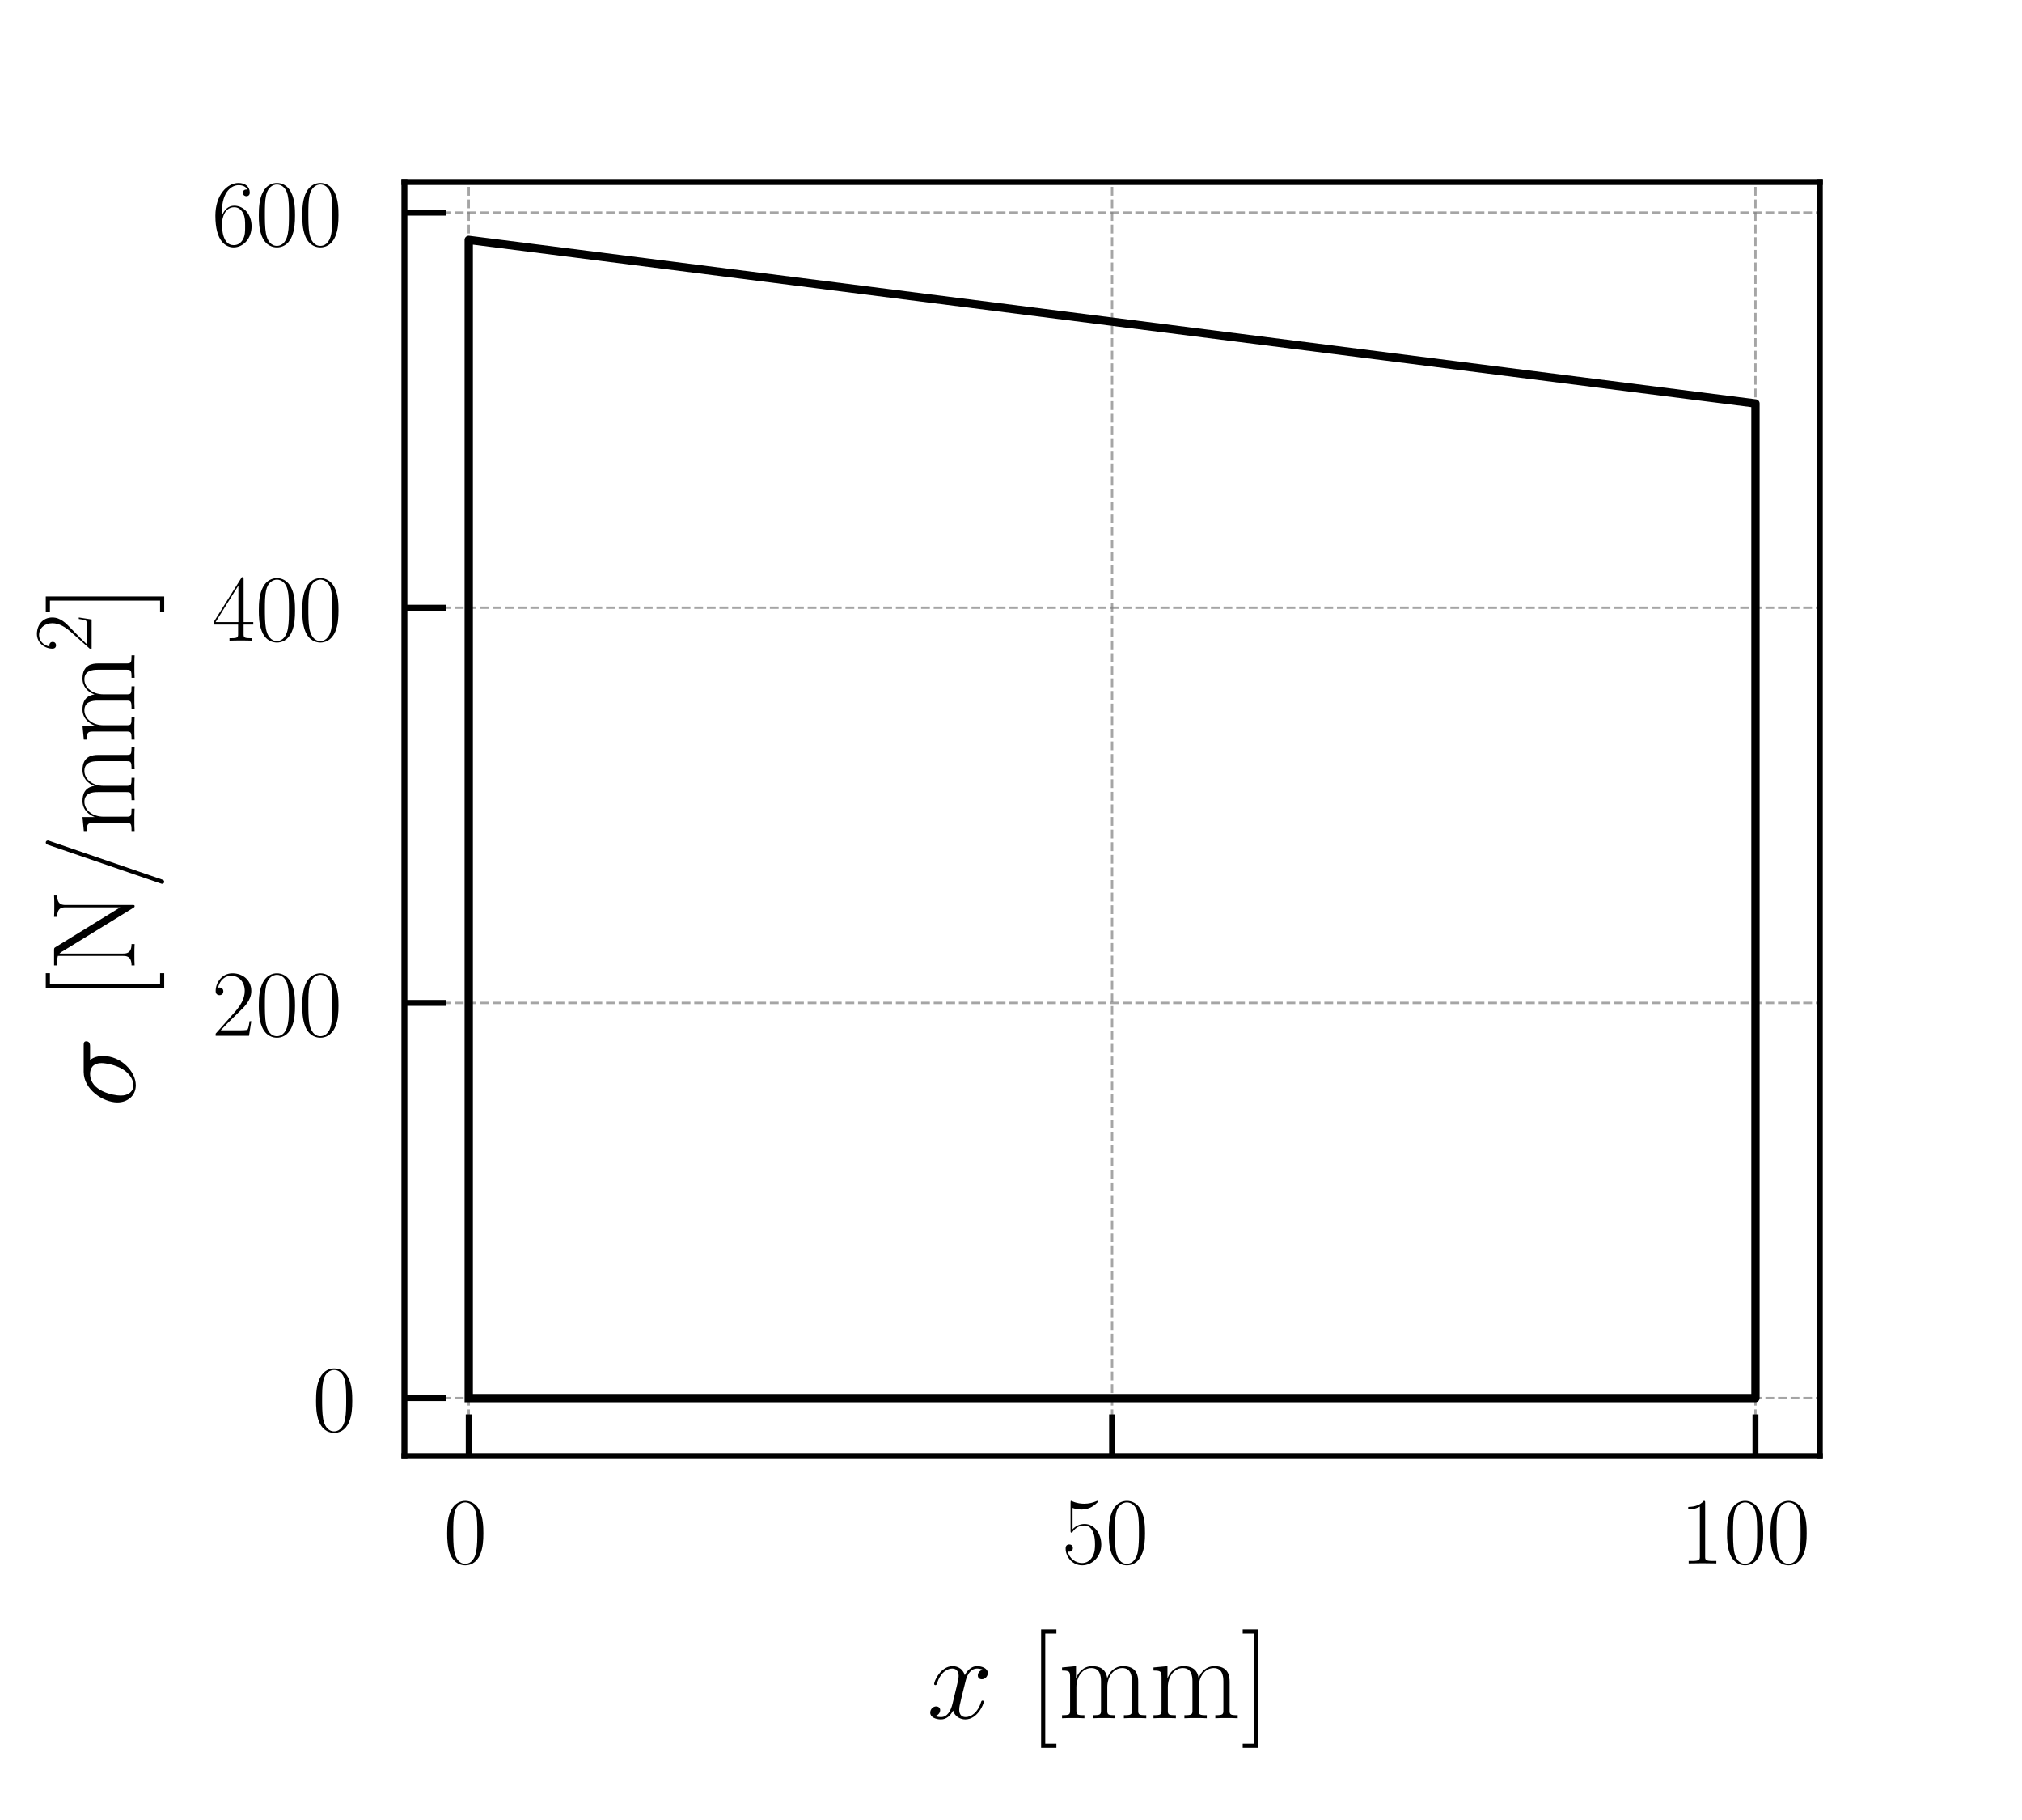
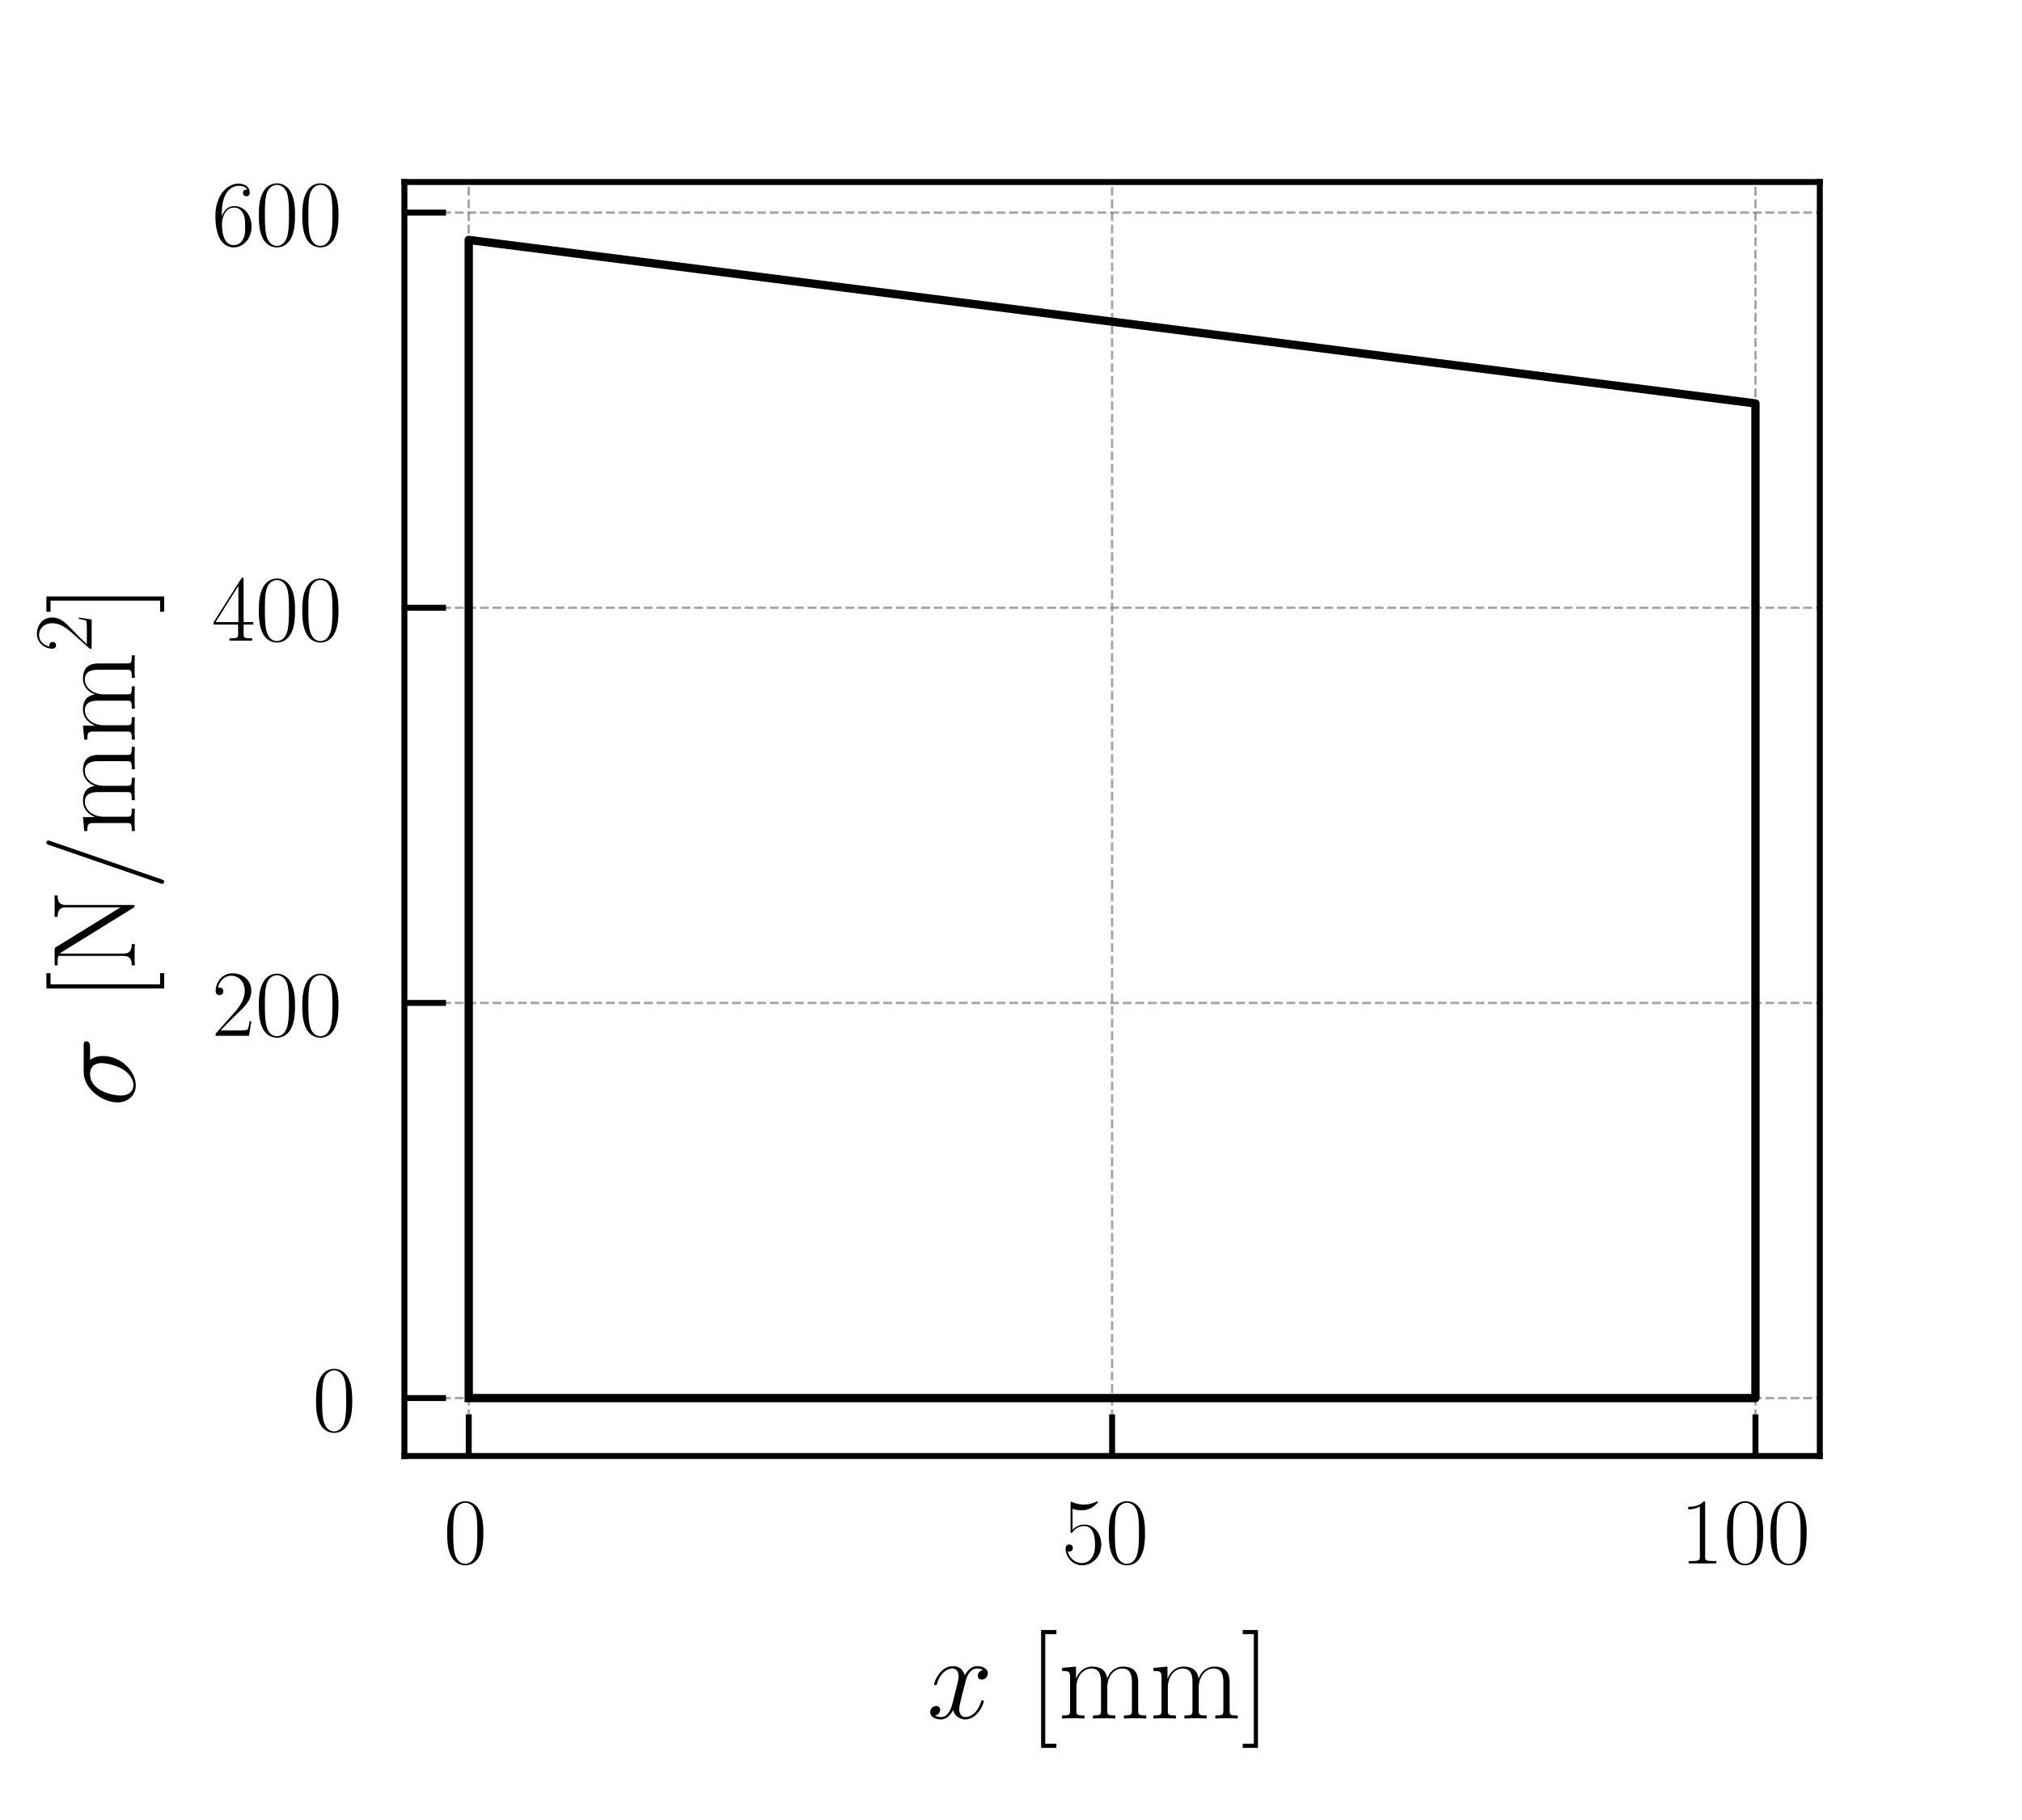
<svg xmlns="http://www.w3.org/2000/svg" xmlns:xlink="http://www.w3.org/1999/xlink" width="170.079pt" height="153.071pt" viewBox="0 0 170.079 153.071" version="1.1">
  <defs>
    <style type="text/css">*{stroke-linejoin: round; stroke-linecap: butt}</style>
  </defs>
  <g id="figure_1">
    <g id="patch_1">
      <path d="M 0 153.071  L 170.079 153.071  L 170.079 0  L 0 0  z " style="fill: #ffffff" />
    </g>
    <g id="axes_1">
      <g id="patch_2">
        <path d="M 34.016 122.457  L 153.071 122.457  L 153.071 15.307  L 34.016 15.307  z " style="fill: #ffffff" />
      </g>
      <g id="matplotlib.axis_1">
        <g id="xtick_1">
          <g id="line2d_1">
-             <path d="M 39.427 122.457  L 39.427 15.307  " clip-path="url(#pb1e66cf1c5)" style="fill: none; stroke-dasharray: 0.74,0.32; stroke-dashoffset: 0; stroke: #808080; stroke-opacity: 0.7; stroke-width: 0.2" />
+             <path d="M 39.427 122.457  L 39.427 15.307  " clip-path="url(#p0631b0d56f)" style="fill: none; stroke-dasharray: 0.74,0.32; stroke-dashoffset: 0; stroke: #808080; stroke-opacity: 0.7; stroke-width: 0.2" />
          </g>
          <g id="line2d_2">
            <defs>
-               <path id="m6f839c7678" d="M 0 0  L 0 -3.5  " style="stroke: #000000; stroke-width: 0.5" />
-             </defs>
-             <g>
-               <use xlink:href="#m6f839c7678" x="39.427" y="122.457" style="stroke: #000000; stroke-width: 0.5" />
+               <path id="m408ddae181" d="M 0 0  L 0 -3.5  " style="stroke: #000000; stroke-width: 0.5" />
+             </defs>
+             <g>
+               <use xlink:href="#m408ddae181" x="39.427" y="122.457" style="stroke: #000000; stroke-width: 0.5" />
            </g>
          </g>
          <g id="text_1">
            <g transform="translate(37.31025 131.4915) scale(0.08 -0.08)">
              <defs>
-                 <path id="CMR17-30" d="M 2688 2038  C 2688 2430 2682 3099 2413 3613  C 2176 4063 1798 4224 1466 4224  C 1158 4224 768 4082 525 3620  C 269 3137 243 2539 243 2038  C 243 1671 250 1112 448 623  C 723 -39 1216 -128 1466 -128  C 1760 -128 2208 -7 2470 604  C 2662 1048 2688 1568 2688 2038  z M 1466 -26  C 1056 -26 813 328 723 816  C 653 1196 653 1749 653 2109  C 653 2604 653 3015 736 3407  C 858 3954 1216 4121 1466 4121  C 1728 4121 2067 3947 2189 3420  C 2272 3054 2278 2623 2278 2109  C 2278 1691 2278 1176 2202 797  C 2067 96 1690 -26 1466 -26  z " transform="scale(0.015625)" />
+                 <path id="CMR17-30" d="M 2688 2025  C 2688 2416 2682 3080 2413 3591  C 2176 4039 1798 4198 1466 4198  C 1158 4198 768 4058 525 3597  C 269 3118 243 2524 243 2025  C 243 1661 250 1106 448 619  C 723 -39 1216 -128 1466 -128  C 1760 -128 2208 -7 2470 600  C 2662 1042 2688 1559 2688 2025  z M 1466 -26  C 1056 -26 813 325 723 812  C 653 1188 653 1738 653 2096  C 653 2588 653 2997 736 3387  C 858 3929 1216 4096 1466 4096  C 1728 4096 2067 3923 2189 3400  C 2272 3036 2278 2607 2278 2096  C 2278 1680 2278 1169 2202 792  C 2067 95 1690 -26 1466 -26  z " transform="scale(0.015625)" />
              </defs>
              <use xlink:href="#CMR17-30" transform="scale(0.996264)" />
            </g>
          </g>
        </g>
        <g id="xtick_2">
          <g id="line2d_3">
-             <path d="M 93.543 122.457  L 93.543 15.307  " clip-path="url(#pb1e66cf1c5)" style="fill: none; stroke-dasharray: 0.74,0.32; stroke-dashoffset: 0; stroke: #808080; stroke-opacity: 0.7; stroke-width: 0.2" />
+             <path d="M 93.543 122.457  L 93.543 15.307  " clip-path="url(#p0631b0d56f)" style="fill: none; stroke-dasharray: 0.74,0.32; stroke-dashoffset: 0; stroke: #808080; stroke-opacity: 0.7; stroke-width: 0.2" />
          </g>
          <g id="line2d_4">
            <g>
-               <use xlink:href="#m6f839c7678" x="93.543" y="122.457" style="stroke: #000000; stroke-width: 0.5" />
+               <use xlink:href="#m408ddae181" x="93.543" y="122.457" style="stroke: #000000; stroke-width: 0.5" />
            </g>
          </g>
          <g id="text_2">
            <g transform="translate(89.30912 131.4915) scale(0.08 -0.08)">
              <defs>
-                 <path id="CMR17-35" d="M 730 3750  C 794 3724 1056 3641 1325 3641  C 1920 3641 2246 3961 2432 4140  C 2432 4191 2432 4224 2394 4224  C 2387 4224 2374 4224 2323 4198  C 2099 4102 1837 4032 1517 4032  C 1325 4032 1037 4055 723 4191  C 653 4224 640 4224 634 4224  C 602 4224 595 4217 595 4090  L 595 2231  C 595 2113 595 2080 659 2080  C 691 2080 704 2093 736 2139  C 941 2435 1222 2560 1542 2560  C 1766 2560 2246 2415 2246 1293  C 2246 1087 2246 716 2054 422  C 1894 159 1645 25 1370 25  C 947 25 518 319 403 812  C 429 806 480 793 506 793  C 589 793 749 838 749 1036  C 749 1209 627 1280 506 1280  C 358 1280 262 1190 262 1011  C 262 454 704 -128 1382 -128  C 2042 -128 2669 441 2669 1267  C 2669 2054 2170 2662 1549 2662  C 1222 2662 947 2540 730 2304  L 730 3750  z " transform="scale(0.015625)" />
+                 <path id="CMR17-35" d="M 730 3692  C 794 3666 1056 3584 1325 3584  C 1920 3584 2246 3911 2432 4100  C 2432 4157 2432 4192 2394 4192  C 2387 4192 2374 4192 2323 4163  C 2099 4058 1837 3973 1517 3973  C 1325 3973 1037 3999 723 4139  C 653 4171 640 4171 634 4171  C 602 4171 595 4164 595 4037  L 595 2203  C 595 2089 595 2057 659 2057  C 691 2057 704 2070 736 2114  C 941 2401 1222 2522 1542 2522  C 1766 2522 2246 2382 2246 1289  C 2246 1085 2246 715 2054 421  C 1894 159 1645 25 1370 25  C 947 25 518 320 403 814  C 429 807 480 795 506 795  C 589 795 749 840 749 1038  C 749 1210 627 1280 506 1280  C 358 1280 262 1190 262 1011  C 262 454 704 -128 1382 -128  C 2042 -128 2669 440 2669 1264  C 2669 2030 2170 2624 1549 2624  C 1222 2624 947 2503 730 2274  L 730 3692  z " transform="scale(0.015625)" />
              </defs>
              <use xlink:href="#CMR17-35" transform="scale(0.996264)" />
              <use xlink:href="#CMR17-30" transform="translate(45.69048 0) scale(0.996264)" />
            </g>
          </g>
        </g>
        <g id="xtick_3">
          <g id="line2d_5">
-             <path d="M 147.659 122.457  L 147.659 15.307  " clip-path="url(#pb1e66cf1c5)" style="fill: none; stroke-dasharray: 0.74,0.32; stroke-dashoffset: 0; stroke: #808080; stroke-opacity: 0.7; stroke-width: 0.2" />
+             <path d="M 147.659 122.457  L 147.659 15.307  " clip-path="url(#p0631b0d56f)" style="fill: none; stroke-dasharray: 0.74,0.32; stroke-dashoffset: 0; stroke: #808080; stroke-opacity: 0.7; stroke-width: 0.2" />
          </g>
          <g id="line2d_6">
            <g>
-               <use xlink:href="#m6f839c7678" x="147.659" y="122.457" style="stroke: #000000; stroke-width: 0.5" />
+               <use xlink:href="#m408ddae181" x="147.659" y="122.457" style="stroke: #000000; stroke-width: 0.5" />
            </g>
          </g>
          <g id="text_3">
            <g transform="translate(141.308 131.4915) scale(0.08 -0.08)">
              <defs>
-                 <path id="CMR17-31" d="M 1702 4083  C 1702 4217 1696 4224 1606 4224  C 1357 3927 979 3833 621 3820  C 602 3820 570 3820 563 3808  C 557 3795 557 3782 557 3648  C 755 3648 1088 3686 1344 3839  L 1344 467  C 1344 243 1331 166 781 166  L 589 166  L 589 0  C 896 6 1216 12 1523 12  C 1830 12 2150 6 2458 0  L 2458 166  L 2266 166  C 1715 166 1702 236 1702 467  L 1702 4083  z " transform="scale(0.015625)" />
+                 <path id="CMR17-31" d="M 1702 4058  C 1702 4192 1696 4192 1606 4192  C 1357 3916 979 3827 621 3827  C 602 3827 570 3827 563 3808  C 557 3795 557 3782 557 3648  C 755 3648 1088 3686 1344 3839  L 1344 461  C 1344 236 1331 160 781 160  L 589 160  L 589 0  C 896 0 1216 0 1523 0  C 1830 0 2150 0 2458 0  L 2458 160  L 2266 160  C 1715 160 1702 230 1702 458  L 1702 4058  z " transform="scale(0.015625)" />
              </defs>
              <use xlink:href="#CMR17-31" transform="scale(0.996264)" />
              <use xlink:href="#CMR17-30" transform="translate(45.69048 0) scale(0.996264)" />
              <use xlink:href="#CMR17-30" transform="translate(91.38095 0) scale(0.996264)" />
            </g>
          </g>
        </g>
        <g id="text_4">
          <g transform="translate(77.96628 144.5132) scale(0.1 -0.1)">
            <defs>
-               <path id="CMMI12-78" d="M 3034 2624  C 2829 2585 2752 2431 2752 2310  C 2752 2156 2874 2105 2963 2105  C 3155 2105 3290 2271 3290 2444  C 3290 2694 2982 2816 2714 2816  C 2323 2816 2106 2451 2048 2329  C 1901 2790 1504 2816 1389 2816  C 736 2816 390 1993 390 1849  C 390 1823 416 1790 461 1790  C 512 1790 525 1829 538 1855  C 755 2572 1184 2687 1370 2687  C 1658 2687 1715 2438 1715 2284  C 1715 2143 1677 1993 1600 1678  L 1382 778  C 1286 390 1101 64 762 64  C 730 64 570 64 435 126  C 666 166 717 358 717 435  C 717 563 621 640 499 640  C 346 640 179 505 179 300  C 179 57 480 -64 755 -64  C 1062 -64 1280 153 1414 415  C 1517 64 1837 -64 2074 -64  C 2726 -64 3072 751 3072 896  C 3072 929 3046 955 3008 955  C 2950 955 2944 922 2925 870  C 2752 300 2381 64 2093 64  C 1869 64 1747 204 1747 467  C 1747 607 1773 712 1875 1146  L 2099 2039  C 2195 2425 2413 2687 2707 2687  C 2720 2687 2899 2687 3034 2624  z " transform="scale(0.015625)" />
-               <path id="CMR17-5b" d="M 1504 -1600  L 1504 -1376  L 902 -1376  L 902 4575  L 1504 4575  L 1504 4800  L 678 4800  L 678 -1600  L 1504 -1600  z " transform="scale(0.015625)" />
-               <path id="CMR17-6d" d="M 4326 1954  C 4326 2276 4269 2816 3507 2816  C 3072 2816 2771 2520 2656 2173  L 2650 2173  C 2573 2700 2195 2816 1837 2816  C 1331 2816 1069 2424 973 2166  L 966 2166  L 966 2816  L 211 2745  L 211 2578  C 589 2578 646 2540 646 2231  L 646 443  C 646 198 621 166 211 166  L 211 0  C 365 12 646 12 813 12  C 979 12 1267 12 1421 0  L 1421 166  C 1011 166 986 192 986 443  L 986 1678  C 986 2269 1344 2713 1792 2713  C 2266 2713 2317 2289 2317 1980  L 2317 443  C 2317 198 2291 166 1882 166  L 1882 0  C 2035 12 2317 12 2483 12  C 2650 12 2938 12 3091 0  L 3091 166  C 2682 166 2656 192 2656 443  L 2656 1678  C 2656 2269 3014 2713 3462 2713  C 3936 2713 3987 2289 3987 1980  L 3987 443  C 3987 198 3962 166 3552 166  L 3552 0  C 3706 12 3987 12 4154 12  C 4320 12 4608 12 4762 0  L 4762 166  C 4352 166 4326 192 4326 443  L 4326 1954  z " transform="scale(0.015625)" />
-               <path id="CMR17-5d" d="M 915 4800  L 90 4800  L 90 4575  L 691 4575  L 691 -1376  L 90 -1376  L 90 -1600  L 915 -1600  L 915 4800  z " transform="scale(0.015625)" />
+               <path id="CMMI12-78" d="M 3034 2606  C 2829 2567 2752 2414 2752 2293  C 2752 2139 2874 2088 2963 2088  C 3155 2088 3290 2254 3290 2427  C 3290 2695 2982 2816 2714 2816  C 2323 2816 2106 2433 2048 2312  C 1901 2816 1504 2816 1389 2816  C 736 2816 390 1980 390 1839  C 390 1814 416 1782 461 1782  C 512 1782 525 1820 538 1846  C 755 2555 1184 2689 1370 2689  C 1658 2689 1715 2420 1715 2267  C 1715 2127 1677 1980 1600 1673  L 1382 798  C 1286 415 1101 64 762 64  C 730 64 570 64 435 147  C 666 192 717 383 717 460  C 717 588 621 664 499 664  C 346 664 179 530 179 326  C 179 57 480 -64 755 -64  C 1062 -64 1280 179 1414 441  C 1517 64 1837 -64 2074 -64  C 2726 -64 3072 773 3072 913  C 3072 945 3046 971 3008 971  C 2950 971 2944 939 2925 888  C 2752 326 2381 64 2093 64  C 1869 64 1747 230 1747 492  C 1747 632 1773 734 1875 1156  L 2099 2024  C 2195 2408 2413 2689 2707 2689  C 2720 2689 2899 2689 3034 2606  z " transform="scale(0.015625)" />
+               <path id="CMR17-5b" d="M 1504 -1600  L 1504 -1377  L 902 -1377  L 902 4544  L 1504 4544  L 1504 4767  L 678 4767  L 678 -1600  L 1504 -1600  z " transform="scale(0.015625)" />
+               <path id="CMR17-6d" d="M 4326 1933  C 4326 2252 4269 2790 3507 2790  C 3072 2790 2771 2496 2656 2151  L 2650 2151  C 2573 2676 2195 2790 1837 2790  C 1331 2790 1069 2400 973 2144  L 966 2144  L 966 2790  L 211 2720  L 211 2554  C 589 2554 646 2515 646 2208  L 646 428  C 646 184 621 153 211 153  L 211 -13  C 365 0 646 0 813 0  C 979 0 1267 0 1421 -13  L 1421 153  C 1011 153 986 178 986 428  L 986 1658  C 986 2247 1344 2688 1792 2688  C 2266 2688 2317 2266 2317 1958  L 2317 428  C 2317 184 2291 153 1882 153  L 1882 -13  C 2035 0 2317 0 2483 0  C 2650 0 2938 0 3091 -13  L 3091 153  C 2682 153 2656 178 2656 428  L 2656 1658  C 2656 2247 3014 2688 3462 2688  C 3936 2688 3987 2266 3987 1958  L 3987 428  C 3987 184 3962 153 3552 153  L 3552 -13  C 3706 0 3987 0 4154 0  C 4320 0 4608 0 4762 -13  L 4762 153  C 4352 153 4326 178 4326 428  L 4326 1933  z " transform="scale(0.015625)" />
+               <path id="CMR17-5d" d="M 915 4767  L 90 4767  L 90 4544  L 691 4544  L 691 -1377  L 90 -1377  L 90 -1600  L 915 -1600  L 915 4767  z " transform="scale(0.015625)" />
            </defs>
            <use xlink:href="#CMMI12-78" transform="scale(0.996264)" />
            <use xlink:href="#CMR17-5b" transform="translate(85.51003 0) scale(0.996264)" />
            <use xlink:href="#CMR17-6d" transform="translate(110.3811 0) scale(0.996264)" />
            <use xlink:href="#CMR17-6d" transform="translate(187.3007 0) scale(0.996264)" />
            <use xlink:href="#CMR17-5d" transform="translate(264.2203 0) scale(0.996264)" />
          </g>
        </g>
      </g>
      <g id="matplotlib.axis_2">
        <g id="ytick_1">
          <g id="line2d_7">
-             <path d="M 34.016 117.586  L 153.071 117.586  " clip-path="url(#pb1e66cf1c5)" style="fill: none; stroke-dasharray: 0.74,0.32; stroke-dashoffset: 0; stroke: #808080; stroke-opacity: 0.7; stroke-width: 0.2" />
+             <path d="M 34.016 117.586  L 153.071 117.586  " clip-path="url(#p0631b0d56f)" style="fill: none; stroke-dasharray: 0.74,0.32; stroke-dashoffset: 0; stroke: #808080; stroke-opacity: 0.7; stroke-width: 0.2" />
          </g>
          <g id="line2d_8">
            <defs>
-               <path id="m12c60cb22d" d="M 0 0  L 3.5 0  " style="stroke: #000000; stroke-width: 0.5" />
-             </defs>
-             <g>
-               <use xlink:href="#m12c60cb22d" x="34.016" y="117.586" style="stroke: #000000; stroke-width: 0.5" />
+               <path id="mf26f8bacc7" d="M 0 0  L 3.5 0  " style="stroke: #000000; stroke-width: 0.5" />
+             </defs>
+             <g>
+               <use xlink:href="#mf26f8bacc7" x="34.016" y="117.586" style="stroke: #000000; stroke-width: 0.5" />
            </g>
          </g>
          <g id="text_5">
            <g transform="translate(26.28157 120.3537) scale(0.08 -0.08)">
              <use xlink:href="#CMR17-30" transform="scale(0.996264)" />
            </g>
          </g>
        </g>
        <g id="ytick_2">
          <g id="line2d_9">
-             <path d="M 34.016 84.351  L 153.071 84.351  " clip-path="url(#pb1e66cf1c5)" style="fill: none; stroke-dasharray: 0.74,0.32; stroke-dashoffset: 0; stroke: #808080; stroke-opacity: 0.7; stroke-width: 0.2" />
+             <path d="M 34.016 84.351  L 153.071 84.351  " clip-path="url(#p0631b0d56f)" style="fill: none; stroke-dasharray: 0.74,0.32; stroke-dashoffset: 0; stroke: #808080; stroke-opacity: 0.7; stroke-width: 0.2" />
          </g>
          <g id="line2d_10">
            <g>
-               <use xlink:href="#m12c60cb22d" x="34.016" y="84.351" style="stroke: #000000; stroke-width: 0.5" />
+               <use xlink:href="#mf26f8bacc7" x="34.016" y="84.351" style="stroke: #000000; stroke-width: 0.5" />
            </g>
          </g>
          <g id="text_6">
            <g transform="translate(17.8132 87.11843) scale(0.08 -0.08)">
              <defs>
-                 <path id="CMR17-32" d="M 2669 990  L 2554 990  C 2490 537 2438 460 2413 422  C 2381 371 1920 371 1830 371  L 602 371  C 832 620 1280 1073 1824 1596  C 2214 1966 2669 2400 2669 3033  C 2669 3788 2067 4224 1395 4224  C 691 4224 262 3603 262 3027  C 262 2777 448 2745 525 2745  C 589 2745 781 2783 781 3007  C 781 3206 614 3264 525 3264  C 486 3264 448 3257 422 3244  C 544 3788 915 4057 1306 4057  C 1862 4057 2227 3616 2227 3033  C 2227 2477 1901 1998 1536 1583  L 262 147  L 262 0  L 2515 0  L 2669 990  z " transform="scale(0.015625)" />
+                 <path id="CMR17-32" d="M 2669 989  L 2554 989  C 2490 536 2438 459 2413 420  C 2381 369 1920 369 1830 369  L 602 369  C 832 619 1280 1072 1824 1597  C 2214 1967 2669 2402 2669 3035  C 2669 3790 2067 4224 1395 4224  C 691 4224 262 3604 262 3030  C 262 2780 448 2748 525 2748  C 589 2748 781 2787 781 3010  C 781 3207 614 3264 525 3264  C 486 3264 448 3258 422 3245  C 544 3790 915 4058 1306 4058  C 1862 4058 2227 3617 2227 3035  C 2227 2479 1901 2000 1536 1584  L 262 146  L 262 0  L 2515 0  L 2669 989  z " transform="scale(0.015625)" />
              </defs>
              <use xlink:href="#CMR17-32" transform="scale(0.996264)" />
              <use xlink:href="#CMR17-30" transform="translate(45.69048 0) scale(0.996264)" />
              <use xlink:href="#CMR17-30" transform="translate(91.38095 0) scale(0.996264)" />
            </g>
          </g>
        </g>
        <g id="ytick_3">
          <g id="line2d_11">
-             <path d="M 34.016 51.116  L 153.071 51.116  " clip-path="url(#pb1e66cf1c5)" style="fill: none; stroke-dasharray: 0.74,0.32; stroke-dashoffset: 0; stroke: #808080; stroke-opacity: 0.7; stroke-width: 0.2" />
+             <path d="M 34.016 51.116  L 153.071 51.116  " clip-path="url(#p0631b0d56f)" style="fill: none; stroke-dasharray: 0.74,0.32; stroke-dashoffset: 0; stroke: #808080; stroke-opacity: 0.7; stroke-width: 0.2" />
          </g>
          <g id="line2d_12">
            <g>
-               <use xlink:href="#m12c60cb22d" x="34.016" y="51.116" style="stroke: #000000; stroke-width: 0.5" />
+               <use xlink:href="#mf26f8bacc7" x="34.016" y="51.116" style="stroke: #000000; stroke-width: 0.5" />
            </g>
          </g>
          <g id="text_7">
            <g transform="translate(17.8132 53.88319) scale(0.08 -0.08)">
              <defs>
-                 <path id="CMR17-34" d="M 2150 4147  C 2150 4281 2144 4288 2029 4288  L 128 1254  L 128 1088  L 1779 1088  L 1779 460  C 1779 230 1766 166 1318 166  L 1197 166  L 1197 0  C 1402 12 1747 12 1965 12  C 2182 12 2528 12 2733 0  L 2733 166  L 2611 166  C 2163 166 2150 230 2150 460  L 2150 1088  L 2803 1088  L 2803 1254  L 2150 1254  L 2150 4147  z M 1798 3723  L 1798 1254  L 256 1254  L 1798 3723  z " transform="scale(0.015625)" />
+                 <path id="CMR17-34" d="M 2150 4122  C 2150 4256 2144 4256 2029 4256  L 128 1254  L 128 1088  L 1779 1088  L 1779 457  C 1779 224 1766 160 1318 160  L 1197 160  L 1197 0  C 1402 0 1747 0 1965 0  C 2182 0 2528 0 2733 0  L 2733 160  L 2611 160  C 2163 160 2150 224 2150 457  L 2150 1088  L 2803 1088  L 2803 1254  L 2150 1254  L 2150 4122  z M 1798 3703  L 1798 1254  L 256 1254  L 1798 3703  z " transform="scale(0.015625)" />
              </defs>
              <use xlink:href="#CMR17-34" transform="scale(0.996264)" />
              <use xlink:href="#CMR17-30" transform="translate(45.69048 0) scale(0.996264)" />
              <use xlink:href="#CMR17-30" transform="translate(91.38095 0) scale(0.996264)" />
            </g>
          </g>
        </g>
        <g id="ytick_4">
          <g id="line2d_13">
-             <path d="M 34.016 17.881  L 153.071 17.881  " clip-path="url(#pb1e66cf1c5)" style="fill: none; stroke-dasharray: 0.74,0.32; stroke-dashoffset: 0; stroke: #808080; stroke-opacity: 0.7; stroke-width: 0.2" />
+             <path d="M 34.016 17.881  L 153.071 17.881  " clip-path="url(#p0631b0d56f)" style="fill: none; stroke-dasharray: 0.74,0.32; stroke-dashoffset: 0; stroke: #808080; stroke-opacity: 0.7; stroke-width: 0.2" />
          </g>
          <g id="line2d_14">
            <g>
-               <use xlink:href="#m12c60cb22d" x="34.016" y="17.881" style="stroke: #000000; stroke-width: 0.5" />
+               <use xlink:href="#mf26f8bacc7" x="34.016" y="17.881" style="stroke: #000000; stroke-width: 0.5" />
            </g>
          </g>
          <g id="text_8">
            <g transform="translate(17.8132 20.64796) scale(0.08 -0.08)">
              <defs>
-                 <path id="CMR17-36" d="M 678 2198  C 678 3712 1395 4076 1811 4076  C 1946 4076 2272 4049 2400 3782  C 2298 3782 2106 3782 2106 3558  C 2106 3385 2246 3328 2336 3328  C 2394 3328 2566 3353 2566 3571  C 2566 3987 2246 4224 1805 4224  C 1043 4224 243 3411 243 2011  C 243 257 966 -128 1478 -128  C 2099 -128 2688 431 2688 1295  C 2688 2101 2170 2688 1517 2688  C 1126 2688 838 2430 678 1979  L 678 2198  z M 1478 25  C 691 25 691 1212 691 1450  C 691 1914 909 2585 1504 2585  C 1613 2585 1926 2585 2138 2140  C 2253 1889 2253 1624 2253 1302  C 2253 954 2253 696 2118 438  C 1978 173 1773 25 1478 25  z " transform="scale(0.015625)" />
+                 <path id="CMR17-36" d="M 678 2176  C 678 3690 1395 4032 1811 4032  C 1946 4032 2272 4009 2400 3776  C 2298 3776 2106 3776 2106 3553  C 2106 3381 2246 3323 2336 3323  C 2394 3323 2566 3348 2566 3560  C 2566 3954 2246 4179 1805 4179  C 1043 4179 243 3390 243 1984  C 243 253 966 -128 1478 -128  C 2099 -128 2688 427 2688 1283  C 2688 2081 2170 2662 1517 2662  C 1126 2662 838 2407 678 1960  L 678 2176  z M 1478 25  C 691 25 691 1200 691 1436  C 691 1896 909 2560 1504 2560  C 1613 2560 1926 2560 2138 2120  C 2253 1870 2253 1609 2253 1289  C 2253 944 2253 690 2118 434  C 1978 171 1773 25 1478 25  z " transform="scale(0.015625)" />
              </defs>
              <use xlink:href="#CMR17-36" transform="scale(0.996264)" />
              <use xlink:href="#CMR17-30" transform="translate(45.69048 0) scale(0.996264)" />
              <use xlink:href="#CMR17-30" transform="translate(91.38095 0) scale(0.996264)" />
            </g>
          </g>
        </g>
        <g id="text_9">
          <g transform="translate(11.32254 93.09842) rotate(-90) scale(0.1 -0.1)">
            <defs>
-               <path id="CMMI12-1b" d="M 3251 2406  C 3334 2406 3546 2406 3546 2611  C 3546 2752 3424 2752 3309 2752  L 1894 2752  C 934 2752 243 1685 243 932  C 243 389 595 -64 1171 -64  C 1926 -64 2752 746 2752 1704  C 2752 1953 2694 2195 2541 2406  L 3251 2406  z M 1178 64  C 851 64 614 312 614 753  C 614 1136 845 2406 1786 2406  C 2061 2406 2368 2272 2368 1780  C 2368 1557 2266 1021 2042 651  C 1811 274 1466 64 1178 64  z " transform="scale(0.015625)" />
-               <path id="CMR17-4e" d="M 1312 4275  C 1267 4345 1261 4352 1139 4352  L 326 4352  L 326 4185  L 448 4185  C 704 4185 819 4153 838 4147  L 838 624  C 838 465 838 166 326 166  L 326 0  C 474 12 742 12 902 12  C 1062 12 1331 12 1478 0  L 1478 166  C 966 166 966 465 966 624  L 966 4057  C 1011 4019 1011 4007 1056 3943  L 3430 76  C 3475 0 3494 0 3526 0  C 3590 0 3590 19 3590 140  L 3590 3726  C 3590 3885 3590 4185 4102 4185  L 4102 4352  C 3955 4339 3686 4339 3526 4339  C 3366 4339 3098 4339 2950 4352  L 2950 4185  C 3462 4185 3462 3885 3462 3726  L 3462 777  L 1312 4275  z " transform="scale(0.015625)" />
-               <path id="CMR17-2f" d="M 2605 4575  C 2637 4658 2637 4671 2637 4684  C 2637 4761 2579 4800 2528 4800  C 2451 4800 2426 4748 2400 4671  L 326 -1376  C 294 -1460 294 -1472 294 -1485  C 294 -1562 352 -1600 403 -1600  C 480 -1600 506 -1549 531 -1472  L 2605 4575  z " transform="scale(0.015625)" />
+               <path id="CMMI12-1b" d="M 3251 2408  C 3334 2408 3546 2408 3546 2612  C 3546 2752 3424 2752 3309 2752  L 1894 2752  C 934 2752 243 1686 243 932  C 243 390 595 -64 1171 -64  C 1926 -64 2752 747 2752 1705  C 2752 1954 2694 2196 2541 2408  L 3251 2408  z M 1178 64  C 851 64 614 313 614 754  C 614 1137 845 2408 1786 2408  C 2061 2408 2368 2274 2368 1781  C 2368 1558 2266 1021 2042 652  C 1811 275 1466 64 1178 64  z " transform="scale(0.015625)" />
+               <path id="CMR17-4e" d="M 1312 4250  C 1267 4320 1261 4320 1139 4320  L 326 4320  L 326 4160  L 448 4160  C 704 4160 819 4129 838 4122  L 838 610  C 838 451 838 153 326 153  L 326 -13  C 474 0 742 0 902 0  C 1062 0 1331 0 1478 -13  L 1478 153  C 966 153 966 451 966 610  L 966 4033  C 1011 3995 1011 3982 1056 3919  L 3430 76  C 3475 0 3494 0 3526 0  C 3590 0 3590 19 3590 139  L 3590 3705  C 3590 3863 3590 4160 4102 4160  L 4102 4326  C 3955 4320 3686 4320 3526 4320  C 3366 4320 3098 4320 2950 4326  L 2950 4160  C 3462 4160 3462 3862 3462 3703  L 3462 763  L 1312 4250  z " transform="scale(0.015625)" />
+               <path id="CMR17-2f" d="M 2605 4545  C 2637 4627 2637 4640 2637 4653  C 2637 4729 2579 4768 2528 4768  C 2451 4768 2426 4717 2400 4640  L 326 -1377  C 294 -1460 294 -1473 294 -1486  C 294 -1562 352 -1600 403 -1600  C 480 -1600 506 -1549 531 -1473  L 2605 4545  z " transform="scale(0.015625)" />
            </defs>
            <use xlink:href="#CMMI12-1b" transform="scale(0.996264)" />
            <use xlink:href="#CMR17-5b" transform="translate(89.09602 0) scale(0.996264)" />
            <use xlink:href="#CMR17-4e" transform="translate(113.9671 0) scale(0.996264)" />
            <use xlink:href="#CMR17-2f" transform="translate(183.0395 0) scale(0.996264)" />
            <use xlink:href="#CMR17-6d" transform="translate(228.73 0) scale(0.996264)" />
            <use xlink:href="#CMR17-6d" transform="translate(305.6496 0) scale(0.996264)" />
            <use xlink:href="#CMR17-32" transform="translate(382.5692 36.15364) scale(0.697382)" />
            <use xlink:href="#CMR17-5d" transform="translate(415.0505 0) scale(0.996264)" />
          </g>
        </g>
      </g>
      <g id="line2d_15">
-         <path d="M 39.427 117.586  L 147.659 117.586  L 147.659 33.93  L 39.427 20.178  L 39.427 117.586  " clip-path="url(#pb1e66cf1c5)" style="fill: none; stroke: #000000; stroke-width: 0.7; stroke-linecap: square" />
+         <path d="M 39.427 117.586  L 147.659 117.586  L 147.659 33.93  L 39.427 20.178  L 39.427 117.586  " clip-path="url(#p0631b0d56f)" style="fill: none; stroke: #000000; stroke-width: 0.7; stroke-linecap: square" />
      </g>
      <g id="patch_3">
        <path d="M 34.016 122.457  L 34.016 15.307  " style="fill: none; stroke: #000000; stroke-width: 0.5; stroke-linejoin: miter; stroke-linecap: square" />
      </g>
      <g id="patch_4">
        <path d="M 153.071 122.457  L 153.071 15.307  " style="fill: none; stroke: #000000; stroke-width: 0.5; stroke-linejoin: miter; stroke-linecap: square" />
      </g>
      <g id="patch_5">
        <path d="M 34.016 122.457  L 153.071 122.457  " style="fill: none; stroke: #000000; stroke-width: 0.5; stroke-linejoin: miter; stroke-linecap: square" />
      </g>
      <g id="patch_6">
        <path d="M 34.016 15.307  L 153.071 15.307  " style="fill: none; stroke: #000000; stroke-width: 0.5; stroke-linejoin: miter; stroke-linecap: square" />
      </g>
    </g>
  </g>
  <defs>
-     <clipPath id="pb1e66cf1c5">
+     <clipPath id="p0631b0d56f">
      <rect x="34.016" y="15.307" width="119.055" height="107.15" />
    </clipPath>
  </defs>
</svg>
